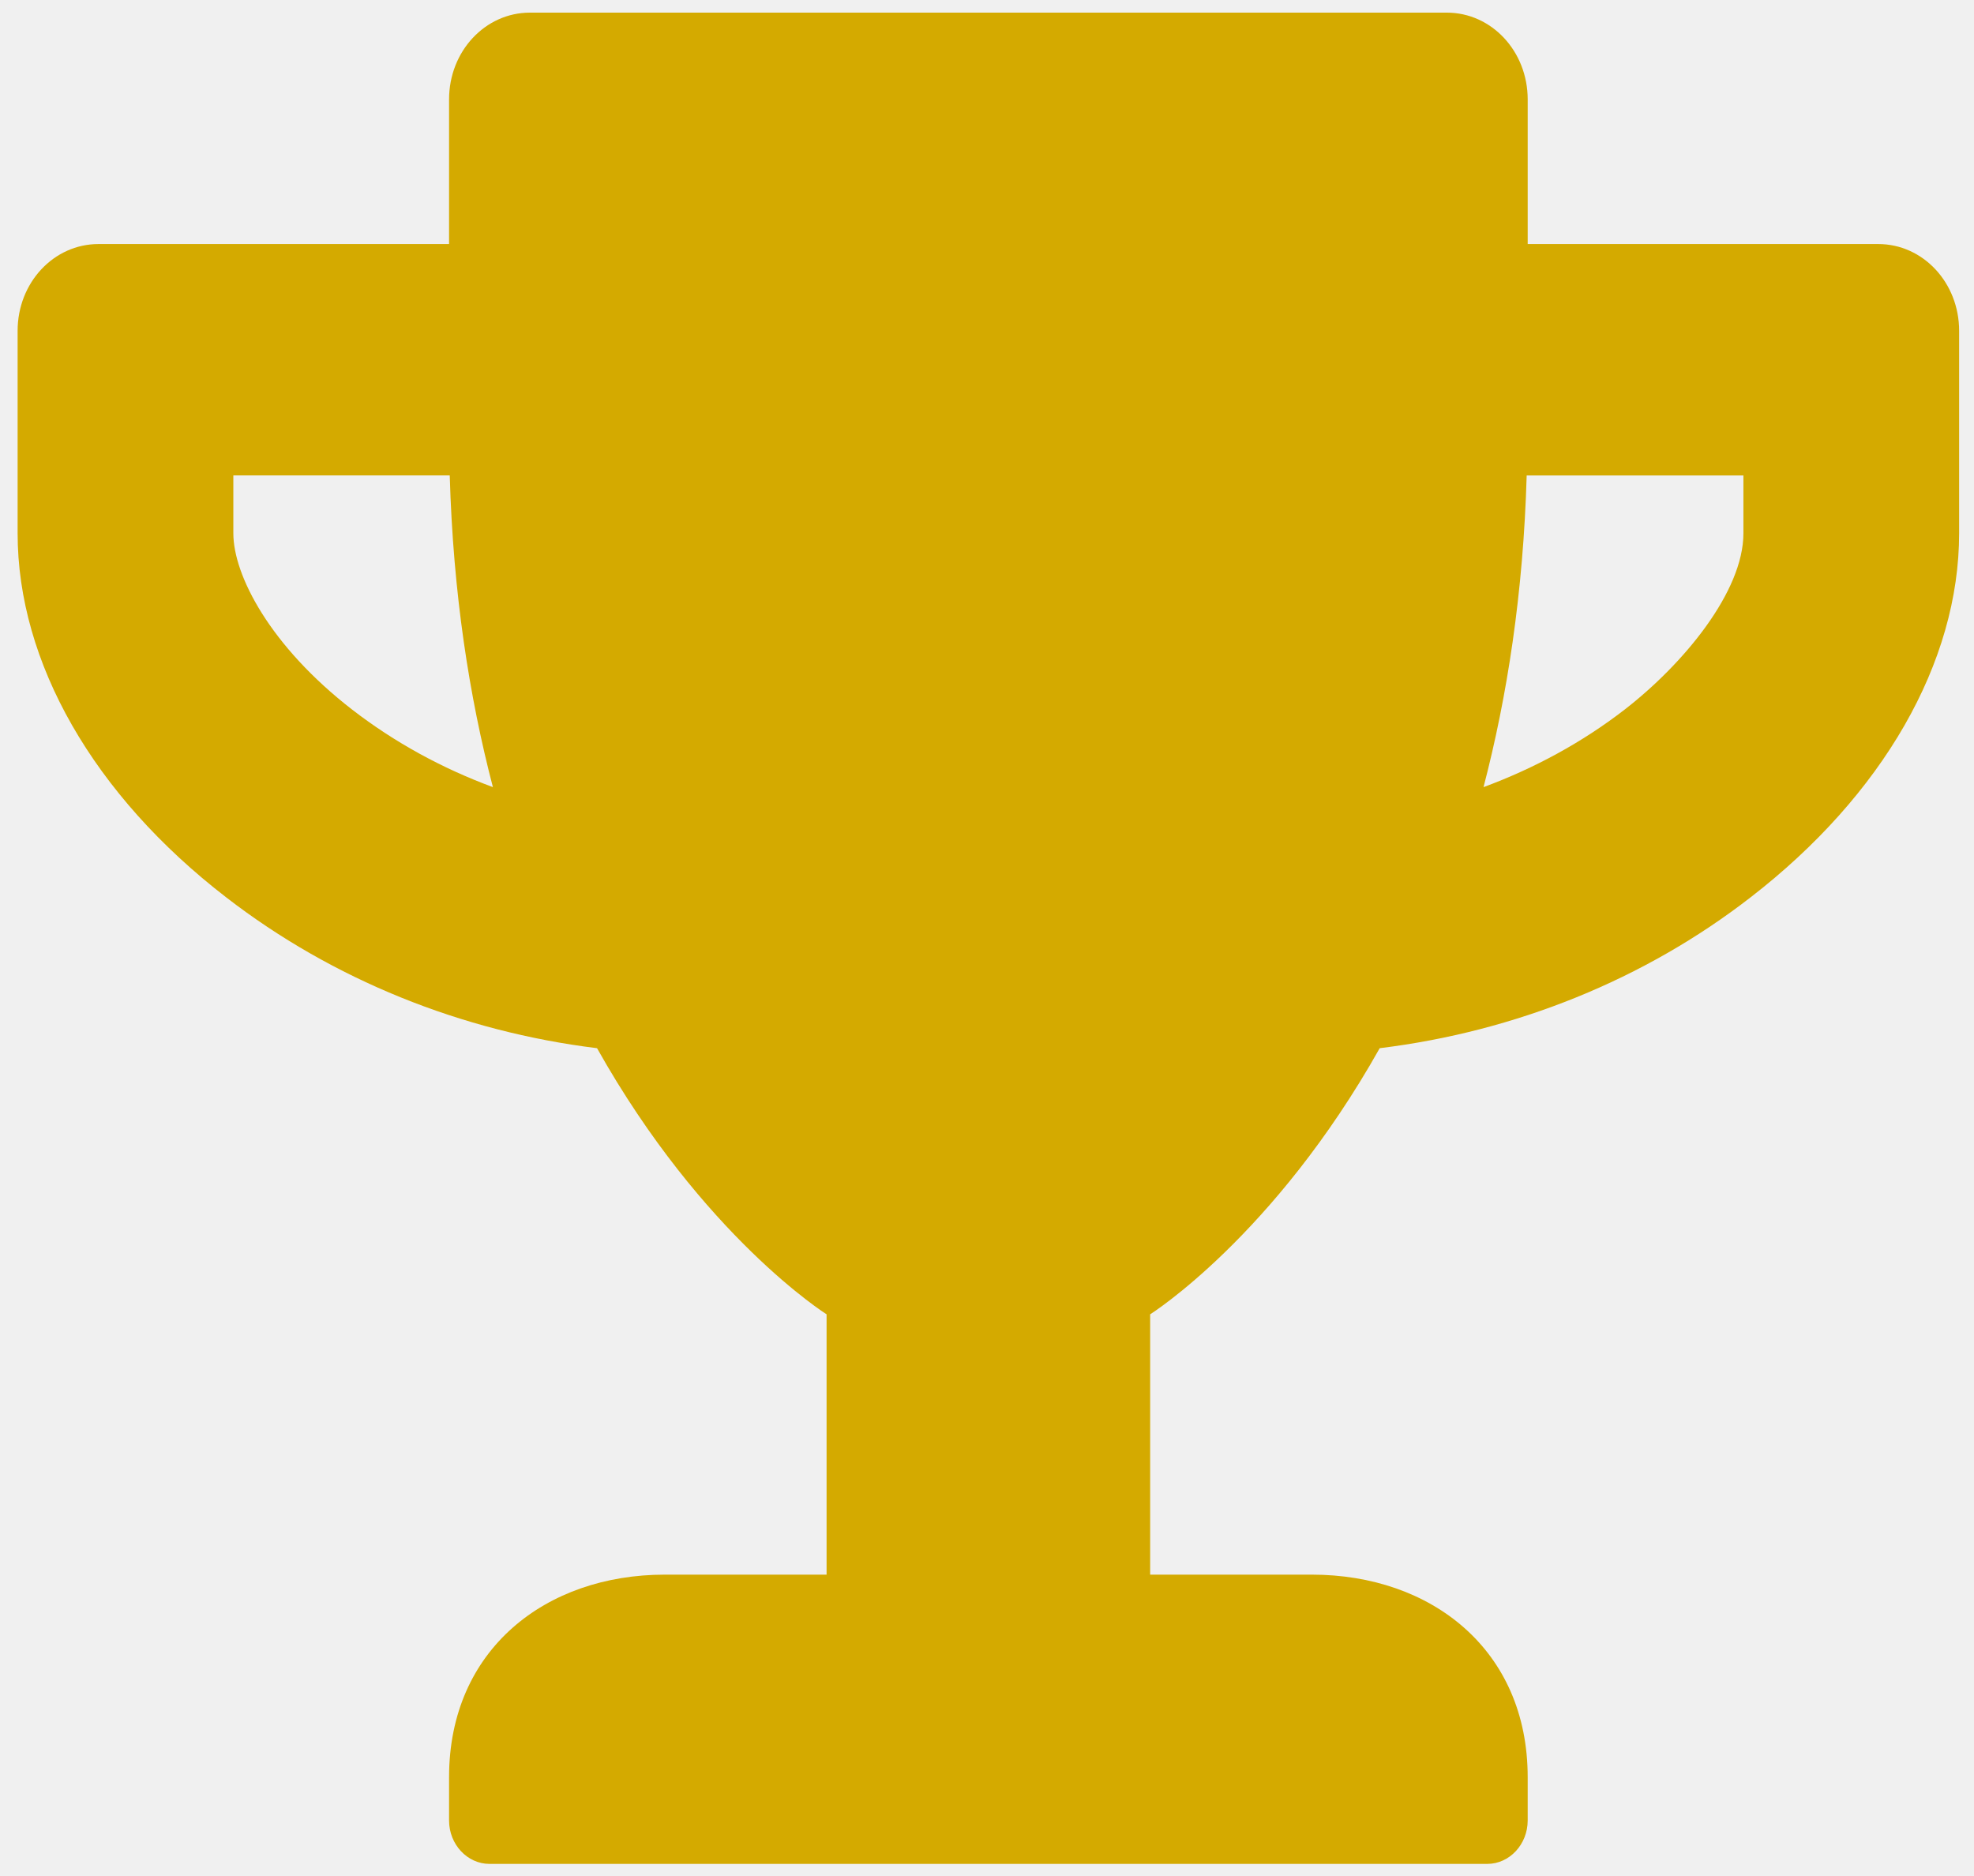
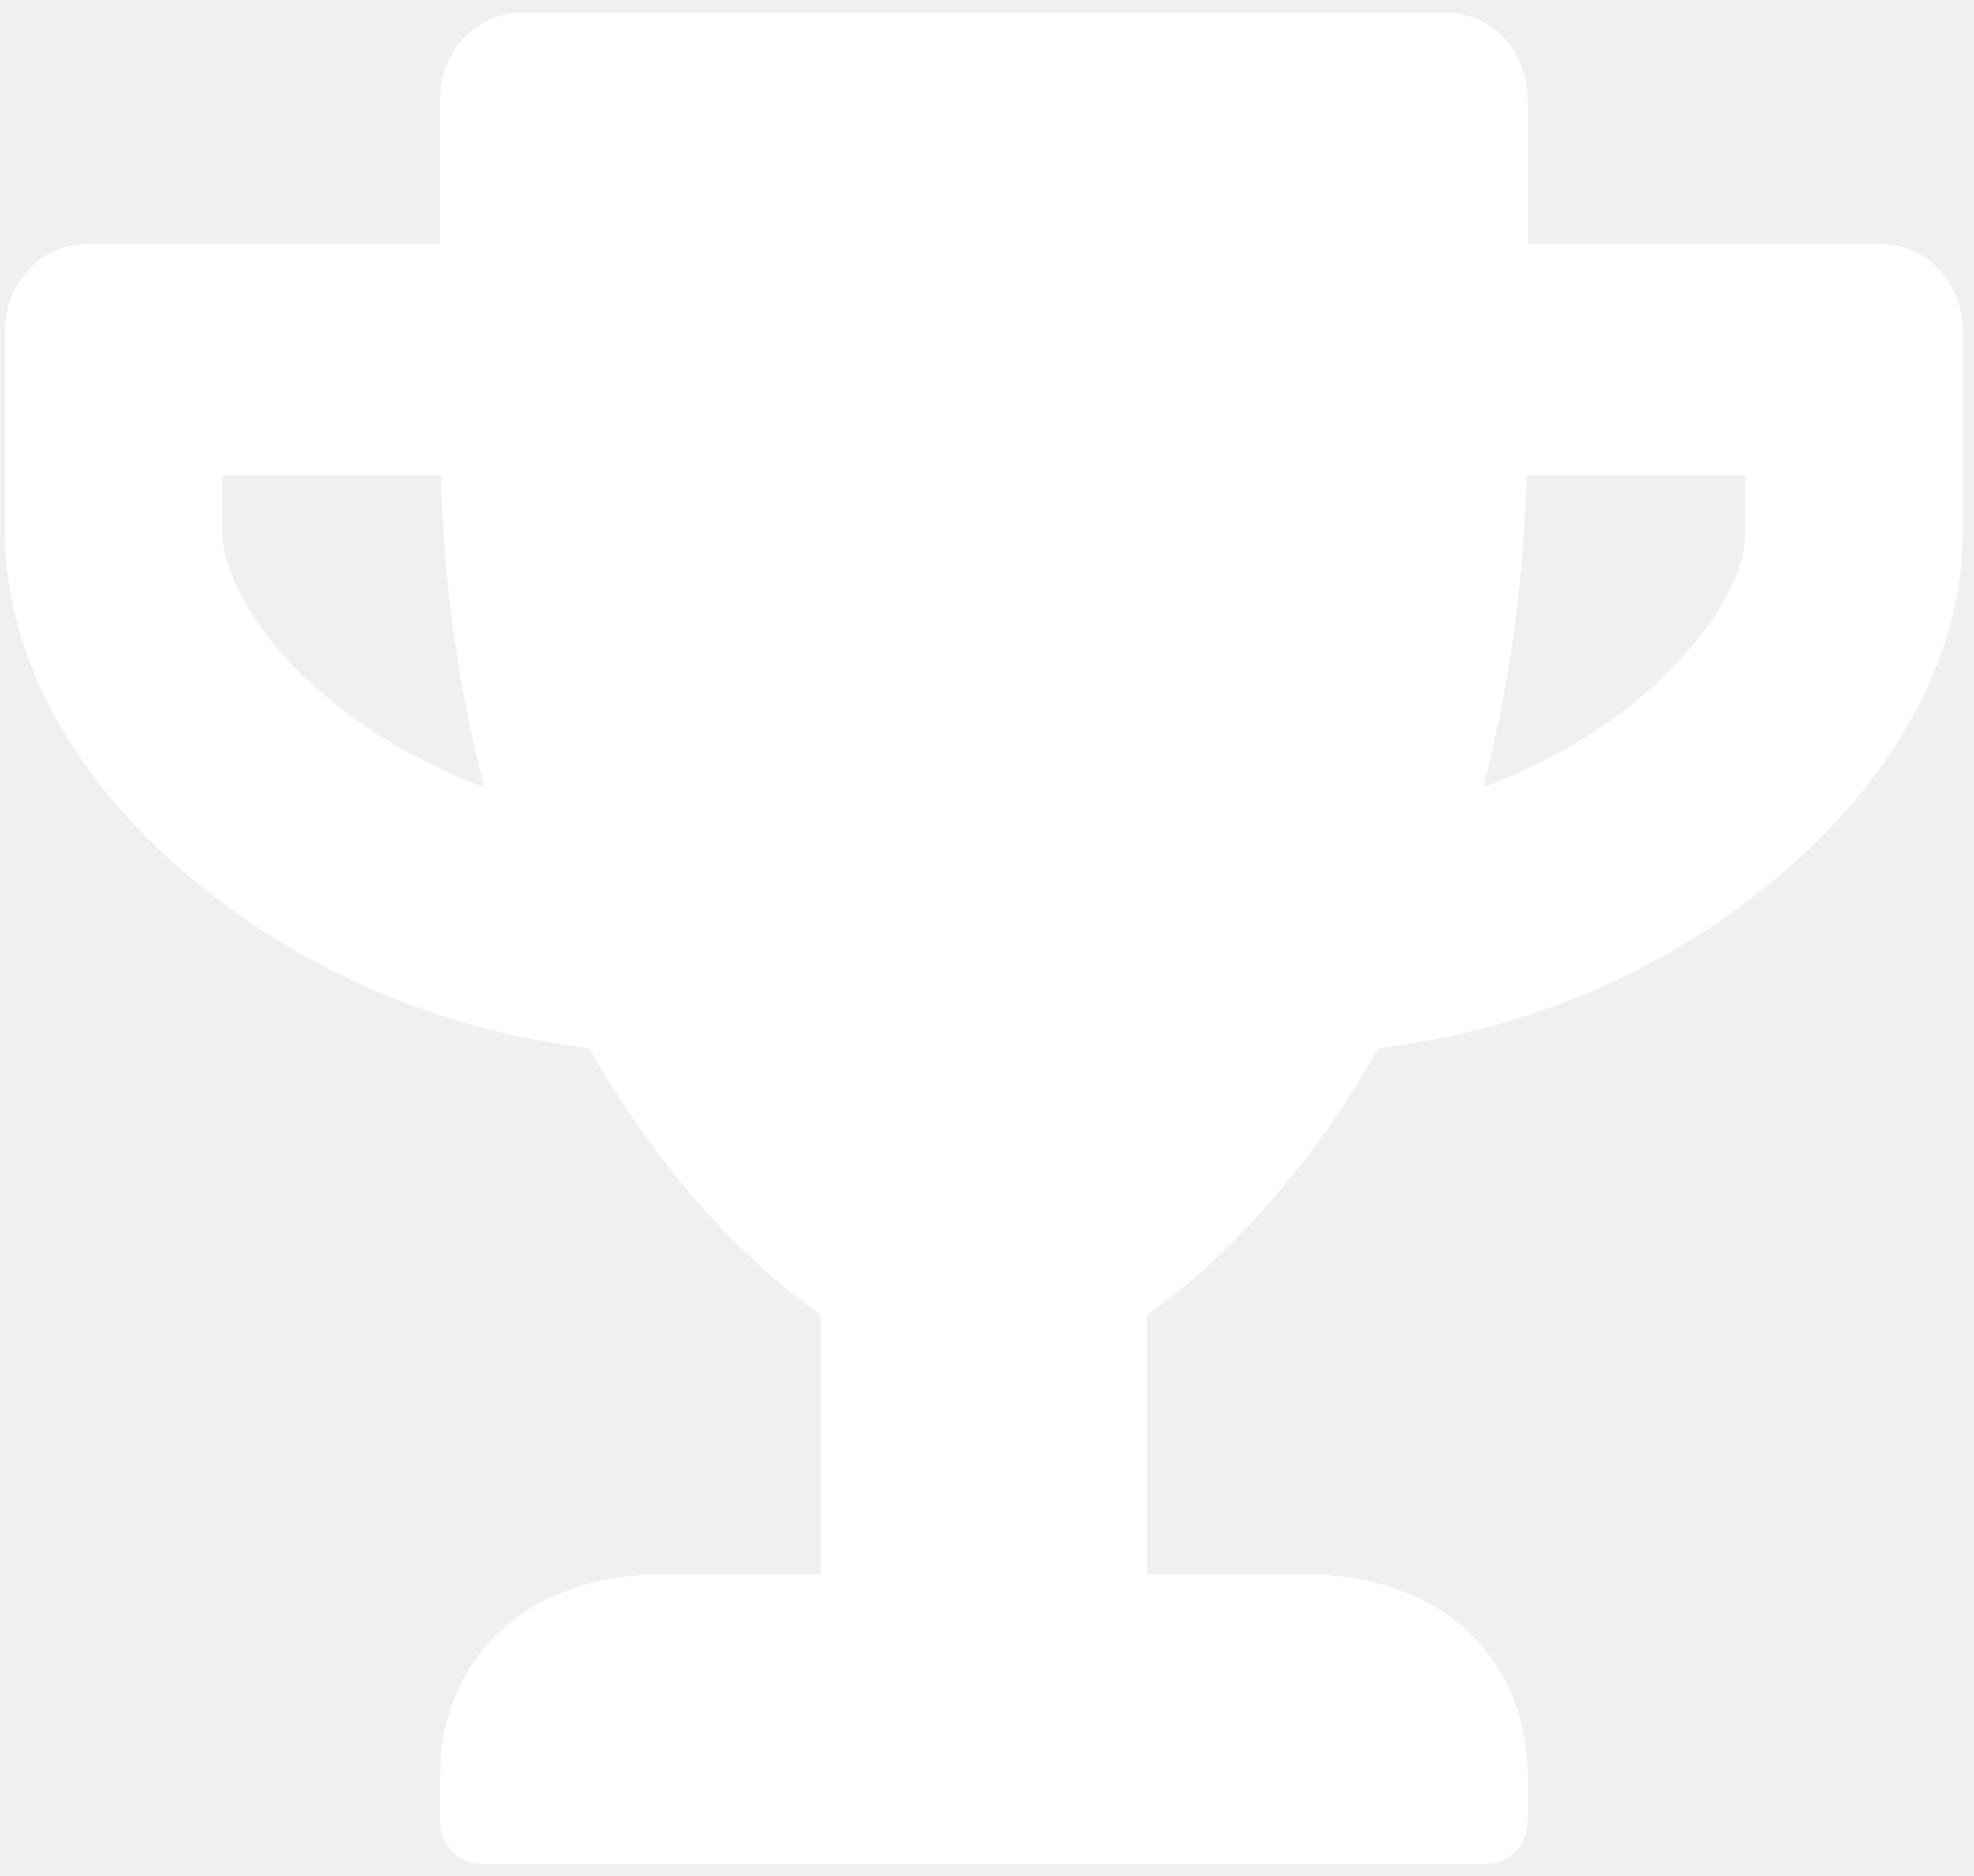
<svg xmlns="http://www.w3.org/2000/svg" xmlns:ns1="http://www.openswatchbook.org/uri/2009/osb" viewBox="0 0 243.157 231.05" version="1.1" id="svg4" width="243.157" height="231.05">
  <defs id="defs8">
    <linearGradient id="linearGradient2785" ns1:paint="solid">
      <stop style="stop-color:#d4aa00;stop-opacity:1;" offset="0" id="stop2783" />
    </linearGradient>
  </defs>
-   <path d="m 231.362,30.062 h -43.181 v -17.816 c 0,-5.924 -4.443,-10.69 -9.965,-10.69 H 65.281 c -5.522,0 -9.965,4.766 -9.965,10.69 v 17.816 h -43.181 c -5.522,0 -9.965,4.766 -9.965,10.69 v 24.943 c 0,15.901 9.342,32.248 25.701,44.853 13.079,10.111 28.981,16.525 45.672,18.574 13.037,23.206 28.275,32.782 28.275,32.782 v 32.069 H 81.889 c -14.657,0 -26.573,9.22 -26.573,24.943 v 5.345 c 0,2.94 2.242,5.345 4.982,5.345 H 183.198 c 2.74,0 4.982,-2.405 4.982,-5.345 v -5.345 c 0,-15.723 -11.916,-24.943 -26.573,-24.943 h -19.93 v -32.069 c 0,0 15.238,-9.576 28.275,-32.782 16.733,-2.049 32.635,-8.463 45.672,-18.574 16.317,-12.605 25.701,-28.952 25.701,-44.853 v -24.943 c 0,-5.924 -4.443,-10.69 -9.965,-10.69 z M 43.4,87.431 c -10.131,-7.839 -14.657,-16.569 -14.657,-21.736 v -7.127 h 26.656 c 0.415,14.52 2.408,27.259 5.315,38.394 -6.27,-2.316 -12.124,-5.523 -17.314,-9.532 z M 214.754,65.695 c 0,7.171 -7.349,16.079 -14.657,21.736 -5.19,4.009 -11.086,7.216 -17.356,9.532 2.906,-11.135 4.899,-23.874 5.315,-38.394 h 26.698 z" id="path2" style="stroke-width:0.43;fill:#d4aa00;fill-opacity:1" />
+   <path d="m 231.362,30.062 h -43.181 v -17.816 c 0,-5.924 -4.443,-10.69 -9.965,-10.69 H 65.281 c -5.522,0 -9.965,4.766 -9.965,10.69 v 17.816 h -43.181 c -5.522,0 -9.965,4.766 -9.965,10.69 v 24.943 c 0,15.901 9.342,32.248 25.701,44.853 13.079,10.111 28.981,16.525 45.672,18.574 13.037,23.206 28.275,32.782 28.275,32.782 v 32.069 H 81.889 c -14.657,0 -26.573,9.22 -26.573,24.943 v 5.345 c 0,2.94 2.242,5.345 4.982,5.345 H 183.198 c 2.74,0 4.982,-2.405 4.982,-5.345 v -5.345 c 0,-15.723 -11.916,-24.943 -26.573,-24.943 h -19.93 v -32.069 c 0,0 15.238,-9.576 28.275,-32.782 16.733,-2.049 32.635,-8.463 45.672,-18.574 16.317,-12.605 25.701,-28.952 25.701,-44.853 v -24.943 c 0,-5.924 -4.443,-10.69 -9.965,-10.69 z M 43.4,87.431 c -10.131,-7.839 -14.657,-16.569 -14.657,-21.736 v -7.127 h 26.656 c 0.415,14.52 2.408,27.259 5.315,38.394 -6.27,-2.316 -12.124,-5.523 -17.314,-9.532 z M 214.754,65.695 c 0,7.171 -7.349,16.079 -14.657,21.736 -5.19,4.009 -11.086,7.216 -17.356,9.532 2.906,-11.135 4.899,-23.874 5.315,-38.394 h 26.698 z" id="path2" style="fill:none;fill-opacity:1;stroke-width:0.43" />
+   <path d="m 231.724,30.062 h -43.542 v -17.816 c 0,-5.924 -4.48,-10.69 -10.048,-10.69 H 64.254 c -5.568,0 -10.048,4.766 -10.048,10.69 v 17.816 H 10.664 c -5.568,0 -10.048,4.766 -10.048,10.69 v 24.943 c 0,15.901 9.42,32.248 25.916,44.853 13.188,10.111 29.224,16.525 46.054,18.574 13.146,23.206 28.512,32.782 28.512,32.782 v 32.07 H 81.001 c -14.779,0 -26.795,9.22 -26.795,24.943 v 5.345 c 0,2.94 2.261,5.345 5.024,5.345 h 123.928 c 2.763,0 5.024,-2.405 5.024,-5.345 v -5.345 c 0,-15.723 -12.016,-24.943 -26.795,-24.943 h -20.096 v -32.07 c 0,0 15.365,-9.576 28.512,-32.782 16.873,-2.049 32.908,-8.463 46.054,-18.574 16.454,-12.605 25.916,-28.952 25.916,-44.853 v -24.943 c 0,-5.924 -4.48,-10.69 -10.048,-10.69 z M 42.19,87.431 C 31.974,79.592 27.411,70.862 27.411,65.695 v -7.127 H 54.29 c 0.419,14.52 2.428,27.259 5.359,38.394 -6.322,-2.316 -12.225,-5.523 -17.459,-9.532 z M 214.977,65.695 c 0,7.171 -7.411,16.079 -14.779,21.736 -5.233,4.009 -11.179,7.216 -17.501,9.532 2.931,-11.135 4.94,-23.874 5.359,-38.394 h 26.921 z" id="path842" style="stroke-width:0.432;fill:#ffffff;fill-opacity:1" />
</svg>
